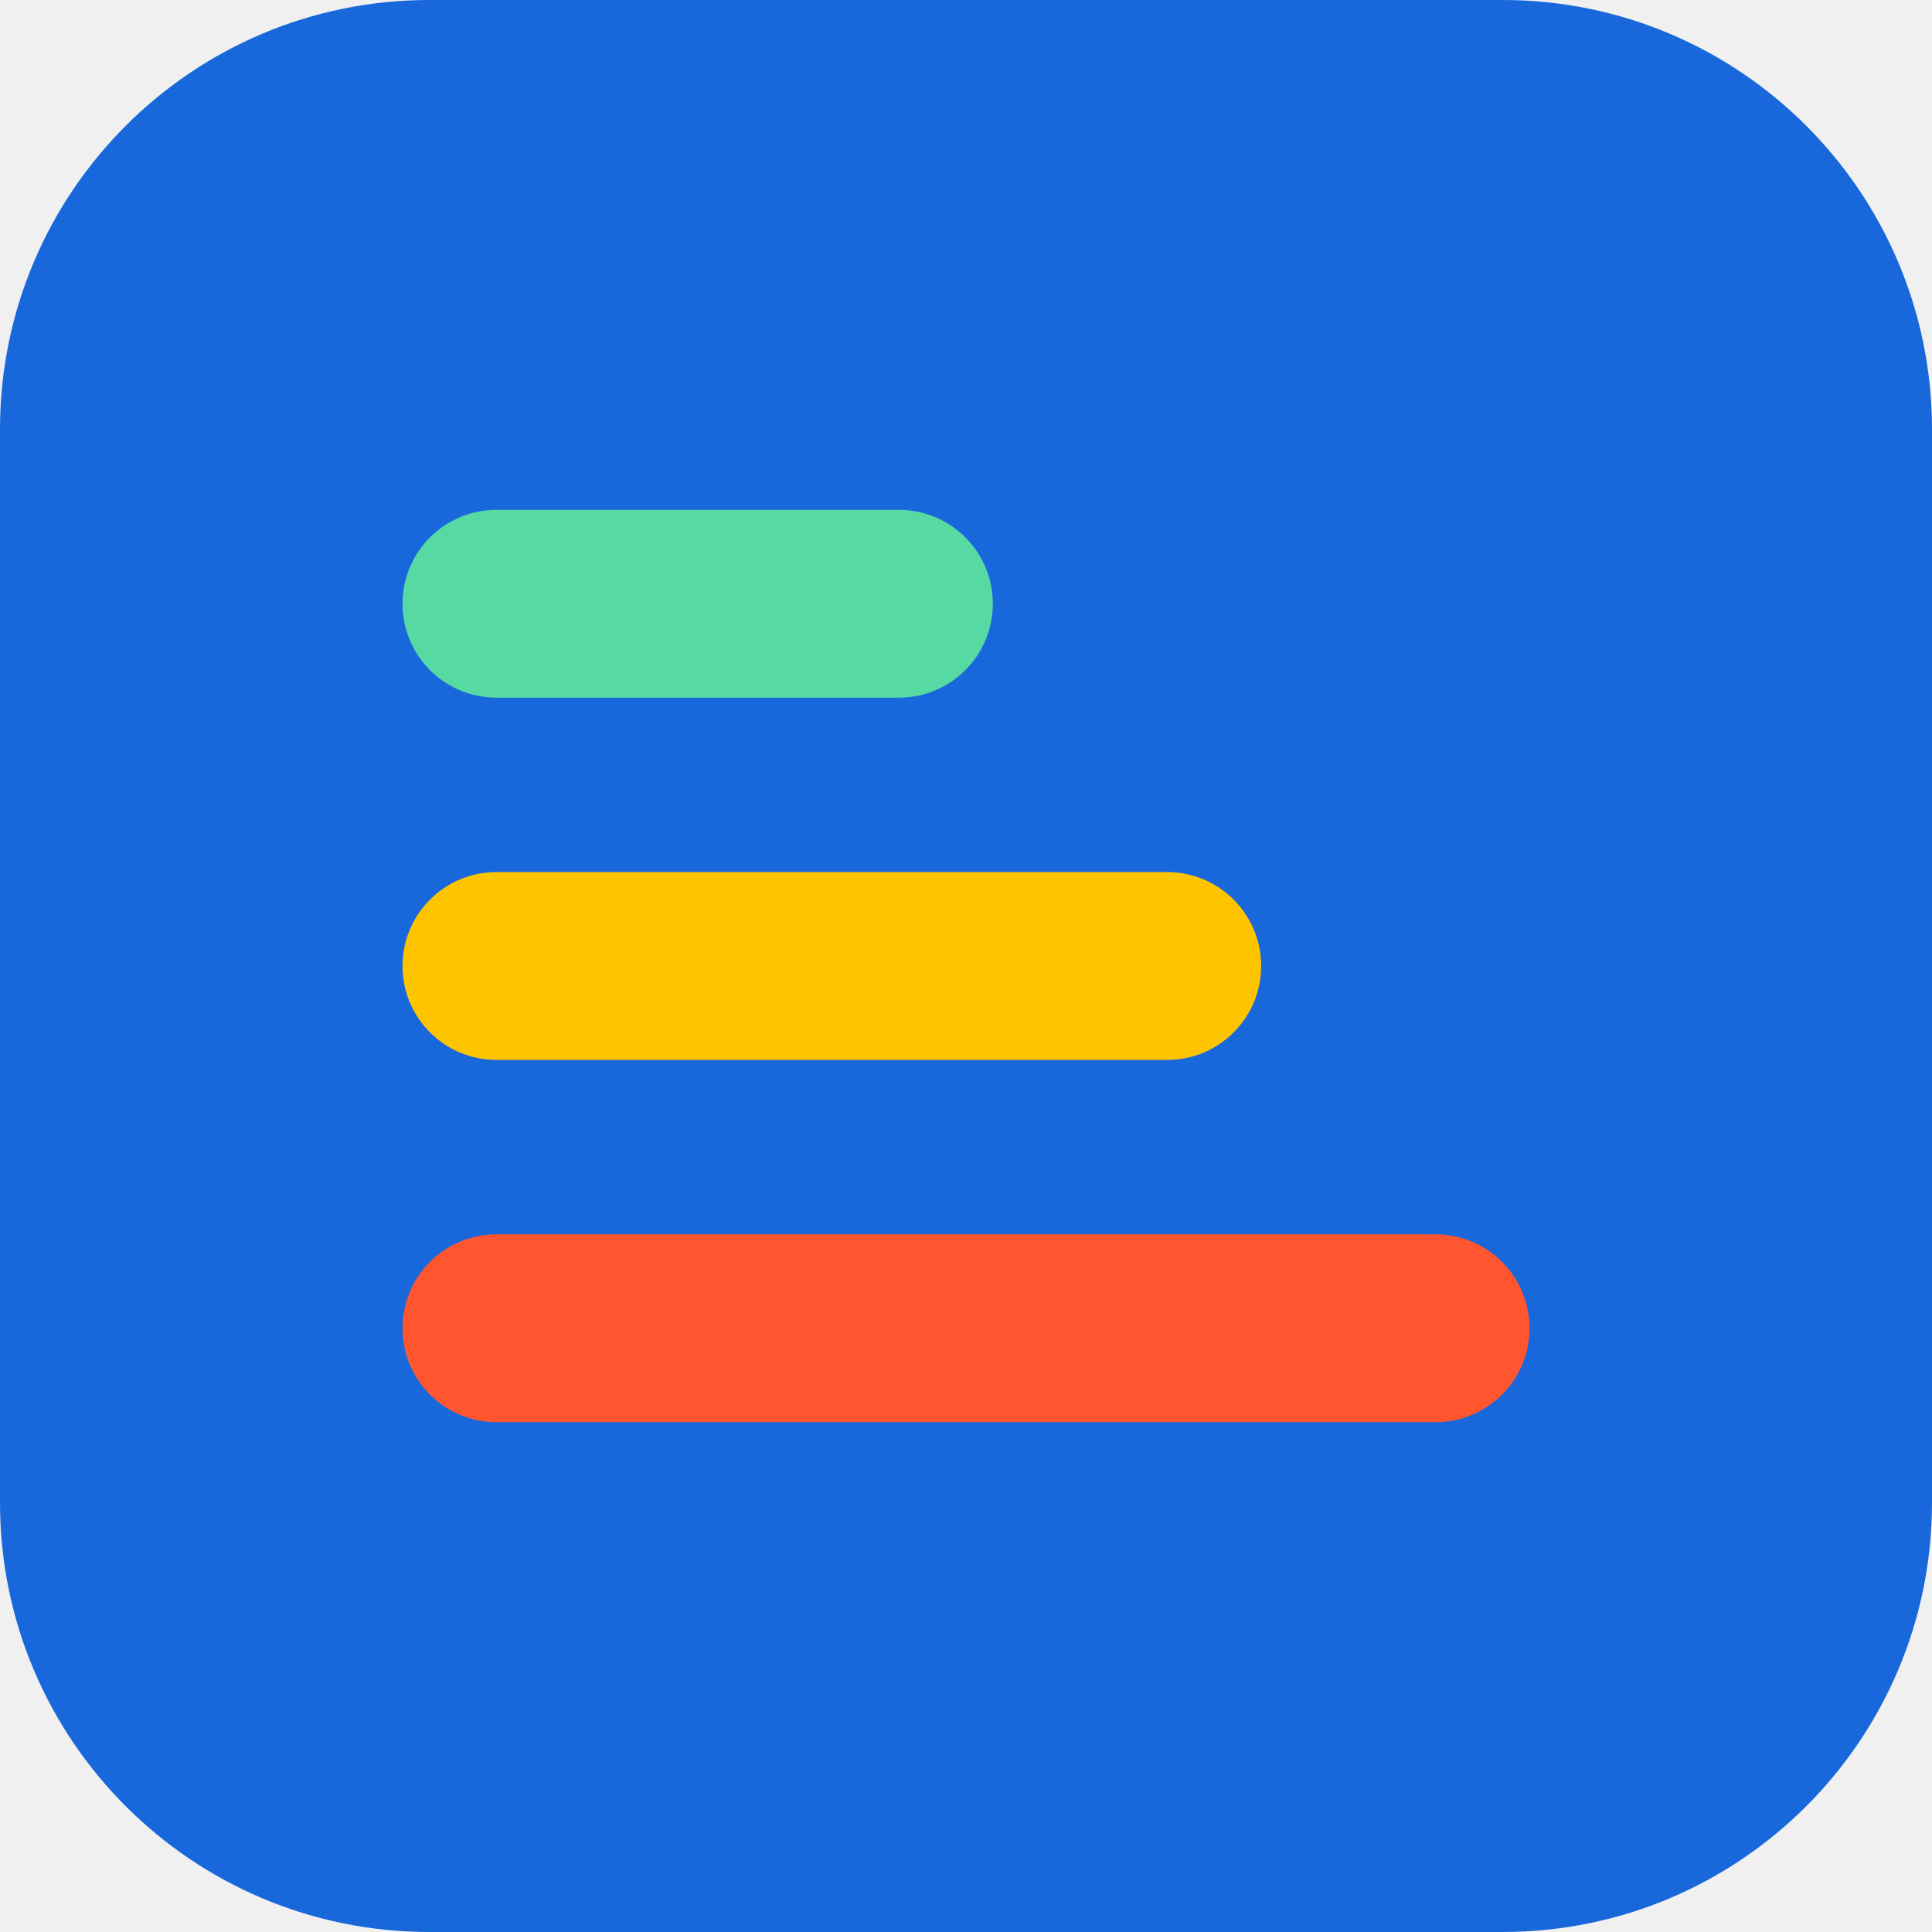
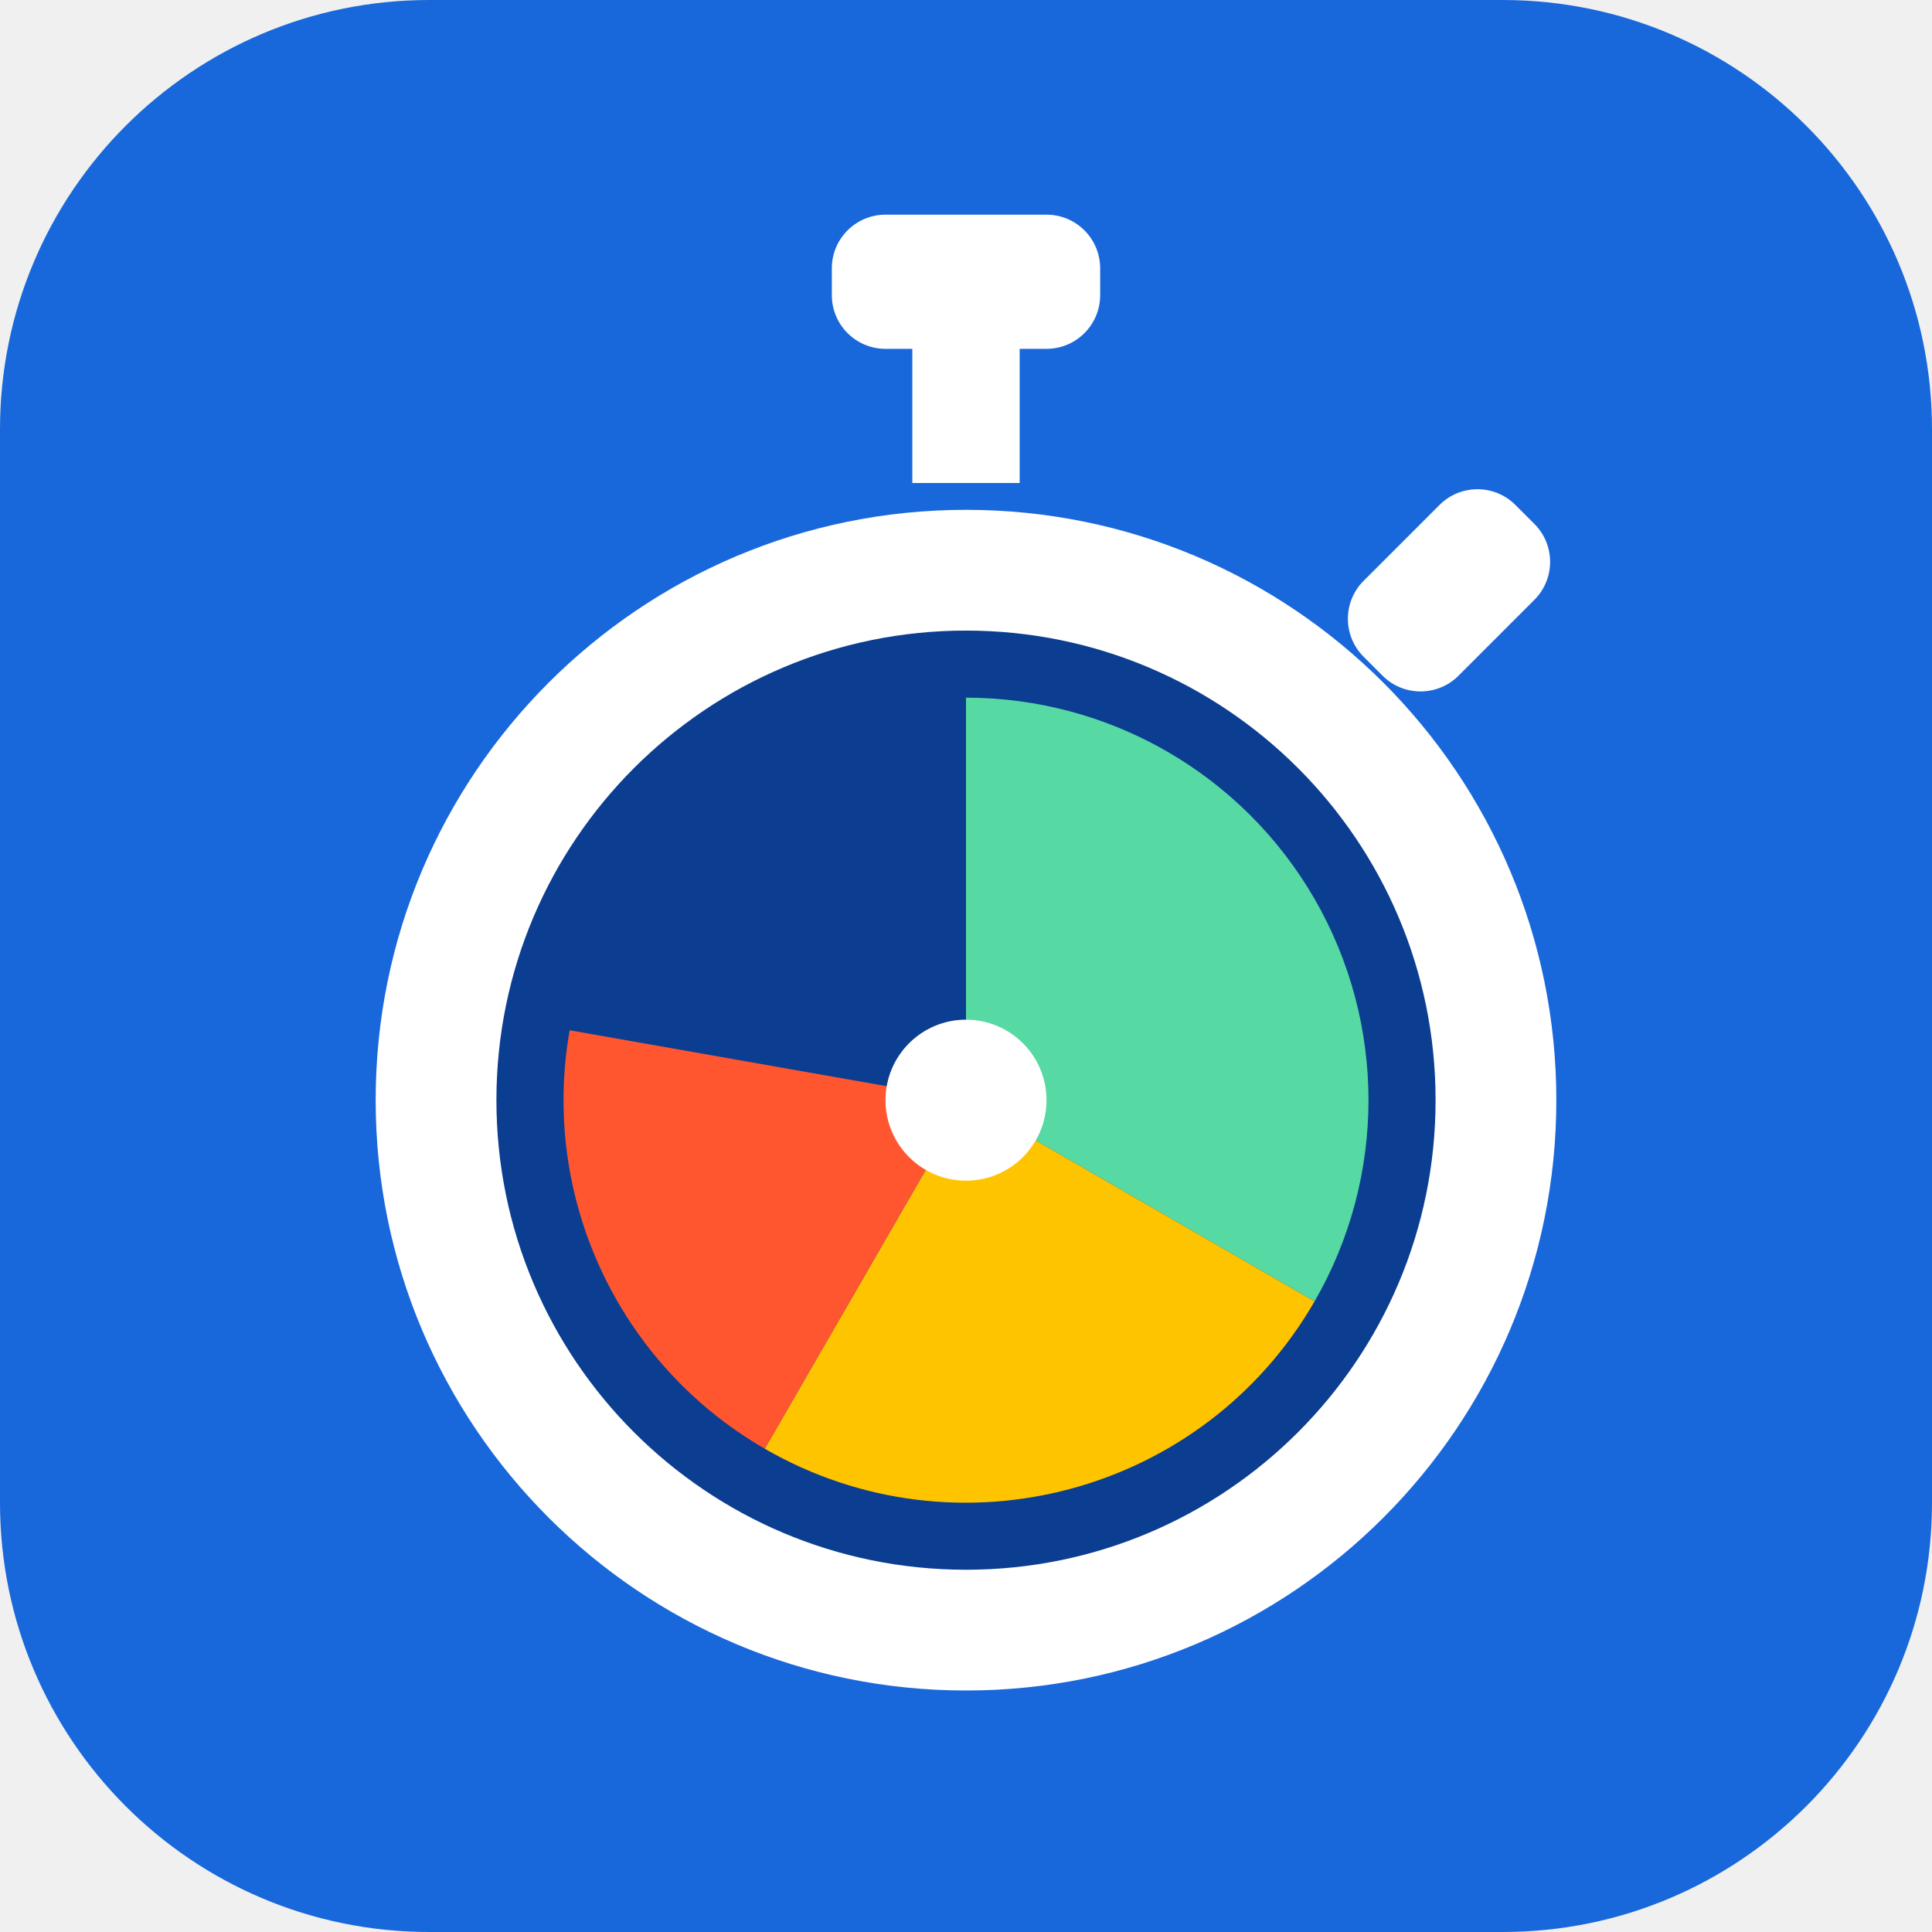
- <svg xmlns="http://www.w3.org/2000/svg" viewBox="0 0 144 144" role="img" aria-label="Aging Work Items">
+ <svg xmlns="http://www.w3.org/2000/svg" viewBox="0 0 144 144" role="img" aria-label="Time in Status">
  <rect width="144" height="144" rx="32" fill="#1868DB" />
-   <rect x="30" y="38" width="44" height="14" rx="7" fill="#57D9A3" />
-   <rect x="30" y="65" width="64" height="14" rx="7" fill="#FFC400" />
-   <rect x="30" y="92" width="84" height="14" rx="7" fill="#FF5630" />
+   <rect x="62" y="16" width="20" height="10" rx="4" fill="#FFFFFF" />
+   <rect x="68" y="24" width="8" height="12" fill="#FFFFFF" />
+   <rect x="103" y="36" width="10" height="16" rx="4" fill="#FFFFFF" transform="rotate(45 108 44)" />
+   <circle cx="72" cy="82" r="44" fill="#FFFFFF" />
+   <circle cx="72" cy="82" r="35" fill="#0B3D91" />
+   <path d="M72 82 L72 52 A30 30 0 0 1 97.98 97 Z" fill="#57D9A3" />
+   <path d="M72 82 L97.98 97 A30 30 0 0 1 57 107.98 Z" fill="#FFC400" />
+   <path d="M72 82 L57 107.98 A30 30 0 0 1 42.46 76.79 Z" fill="#FF5630" />
+   <circle cx="72" cy="82" r="6" fill="#FFFFFF" />
</svg>
